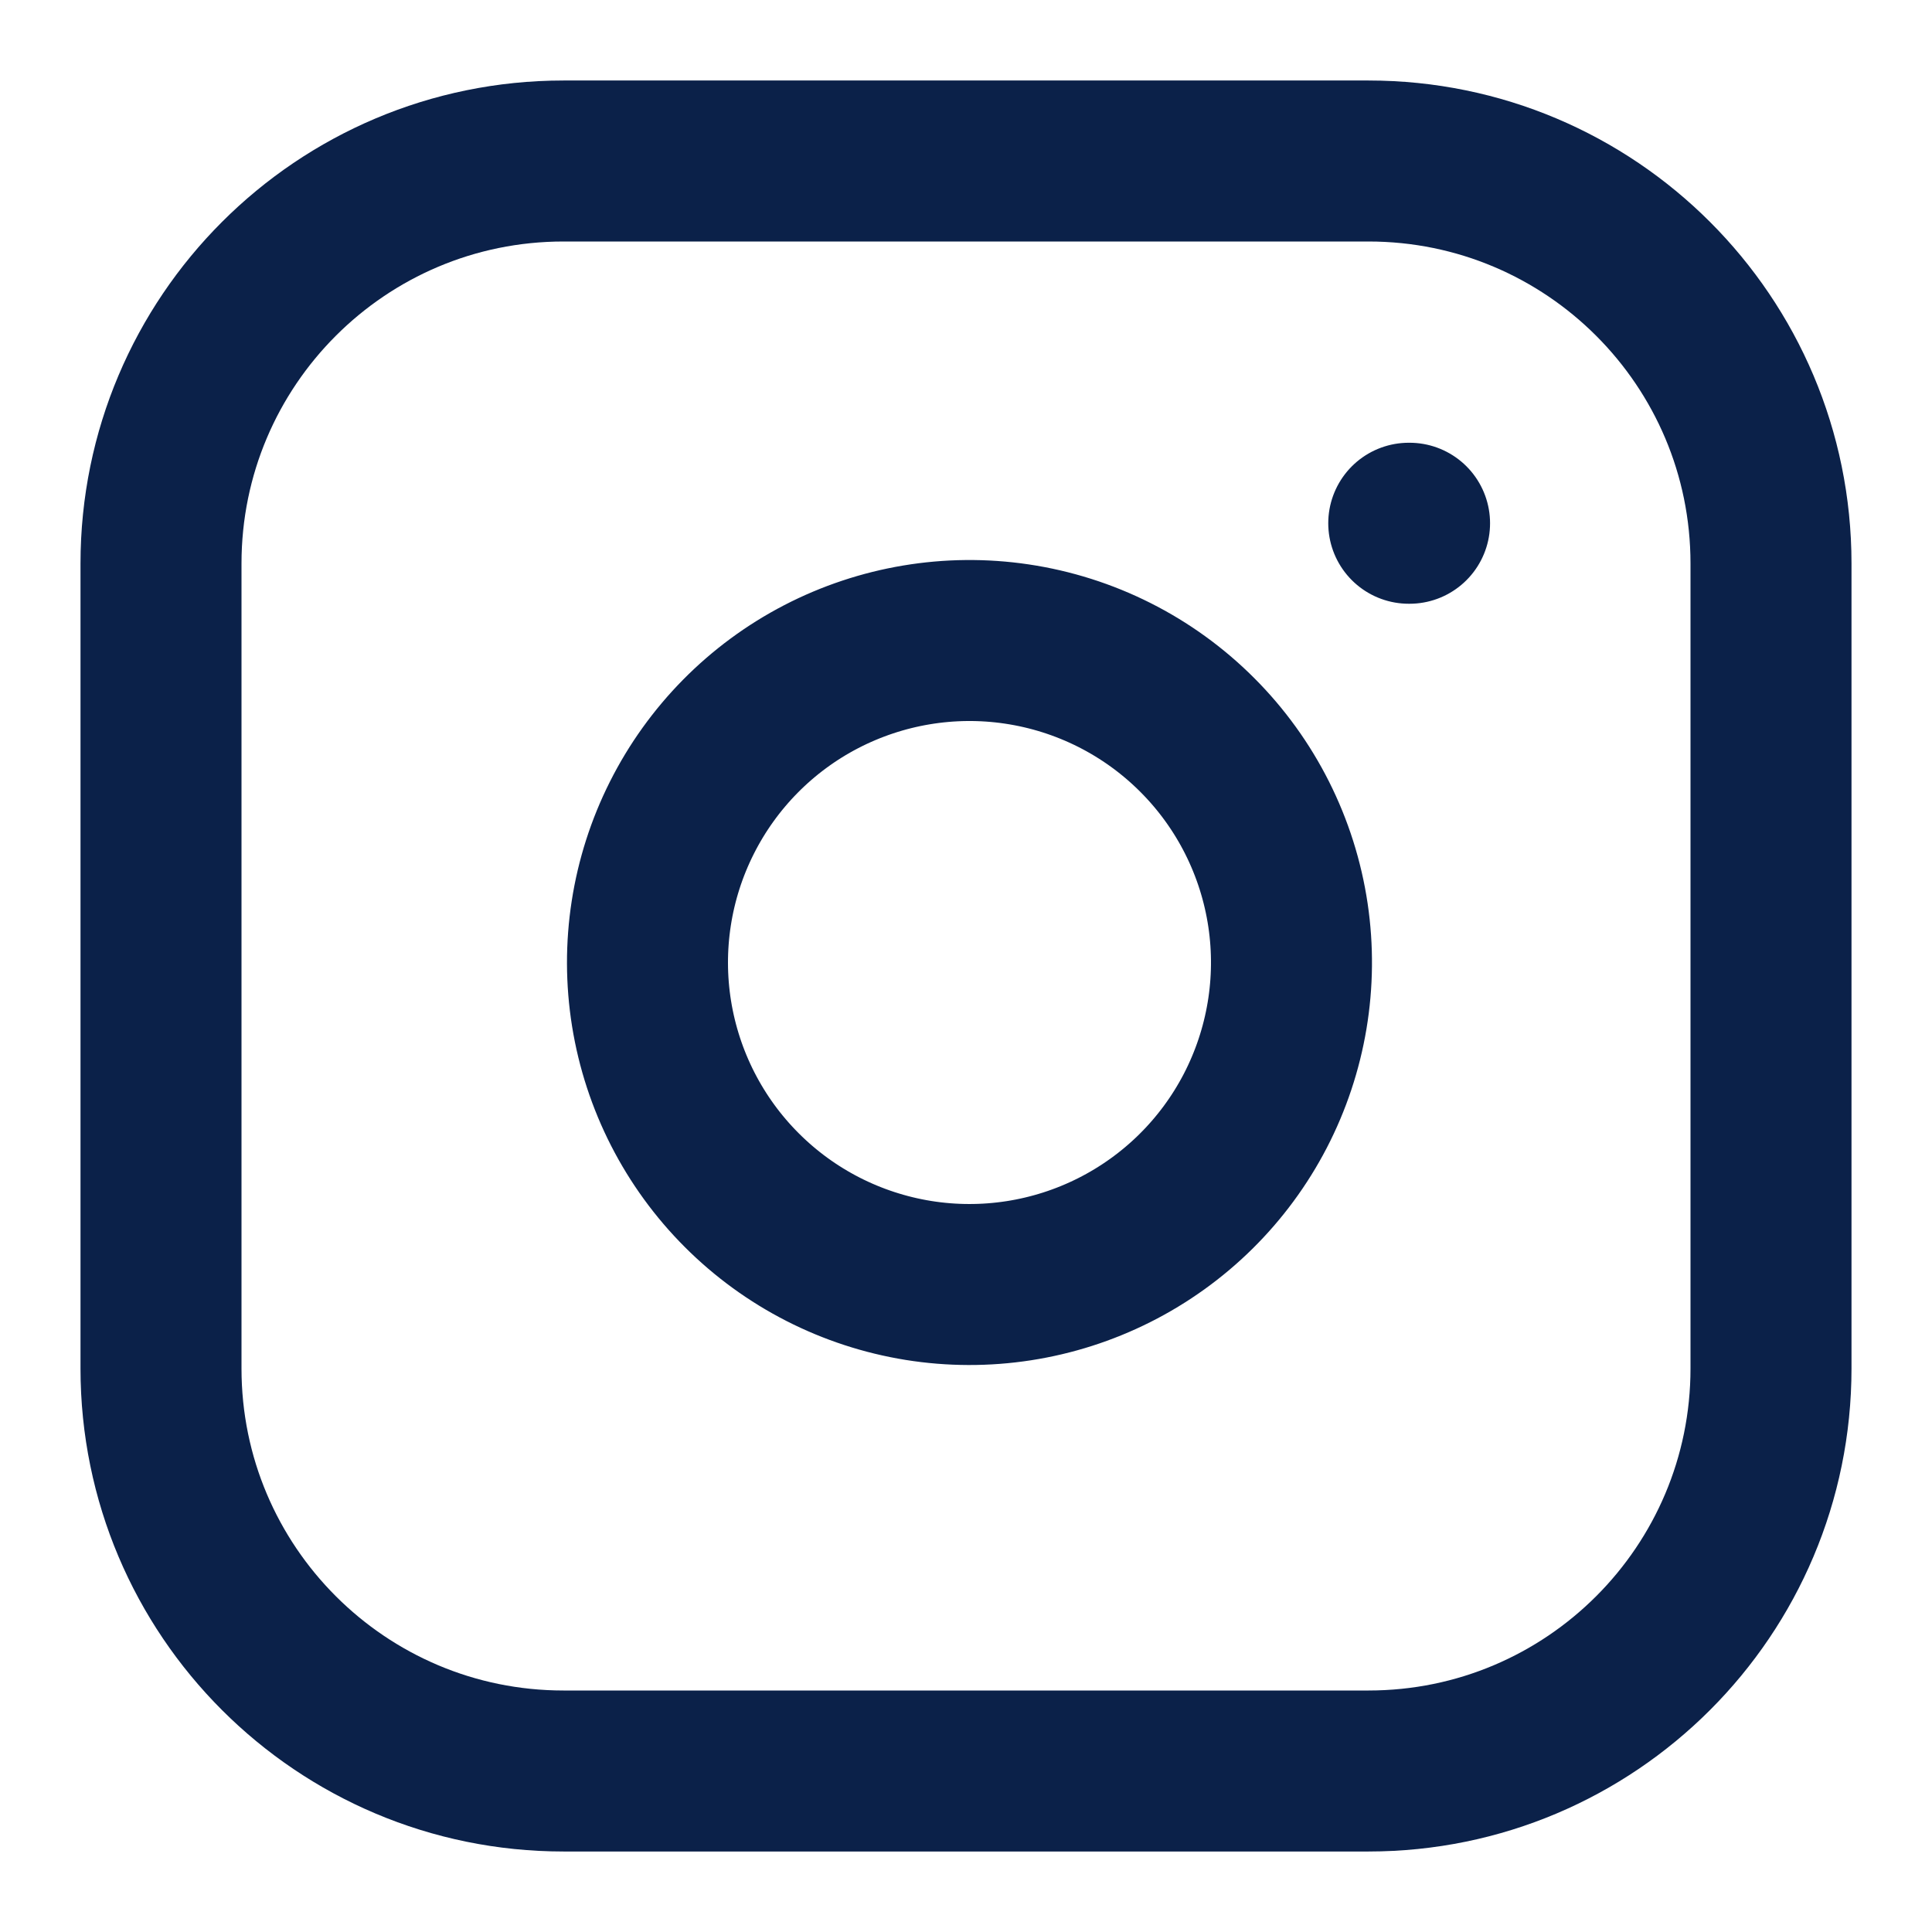
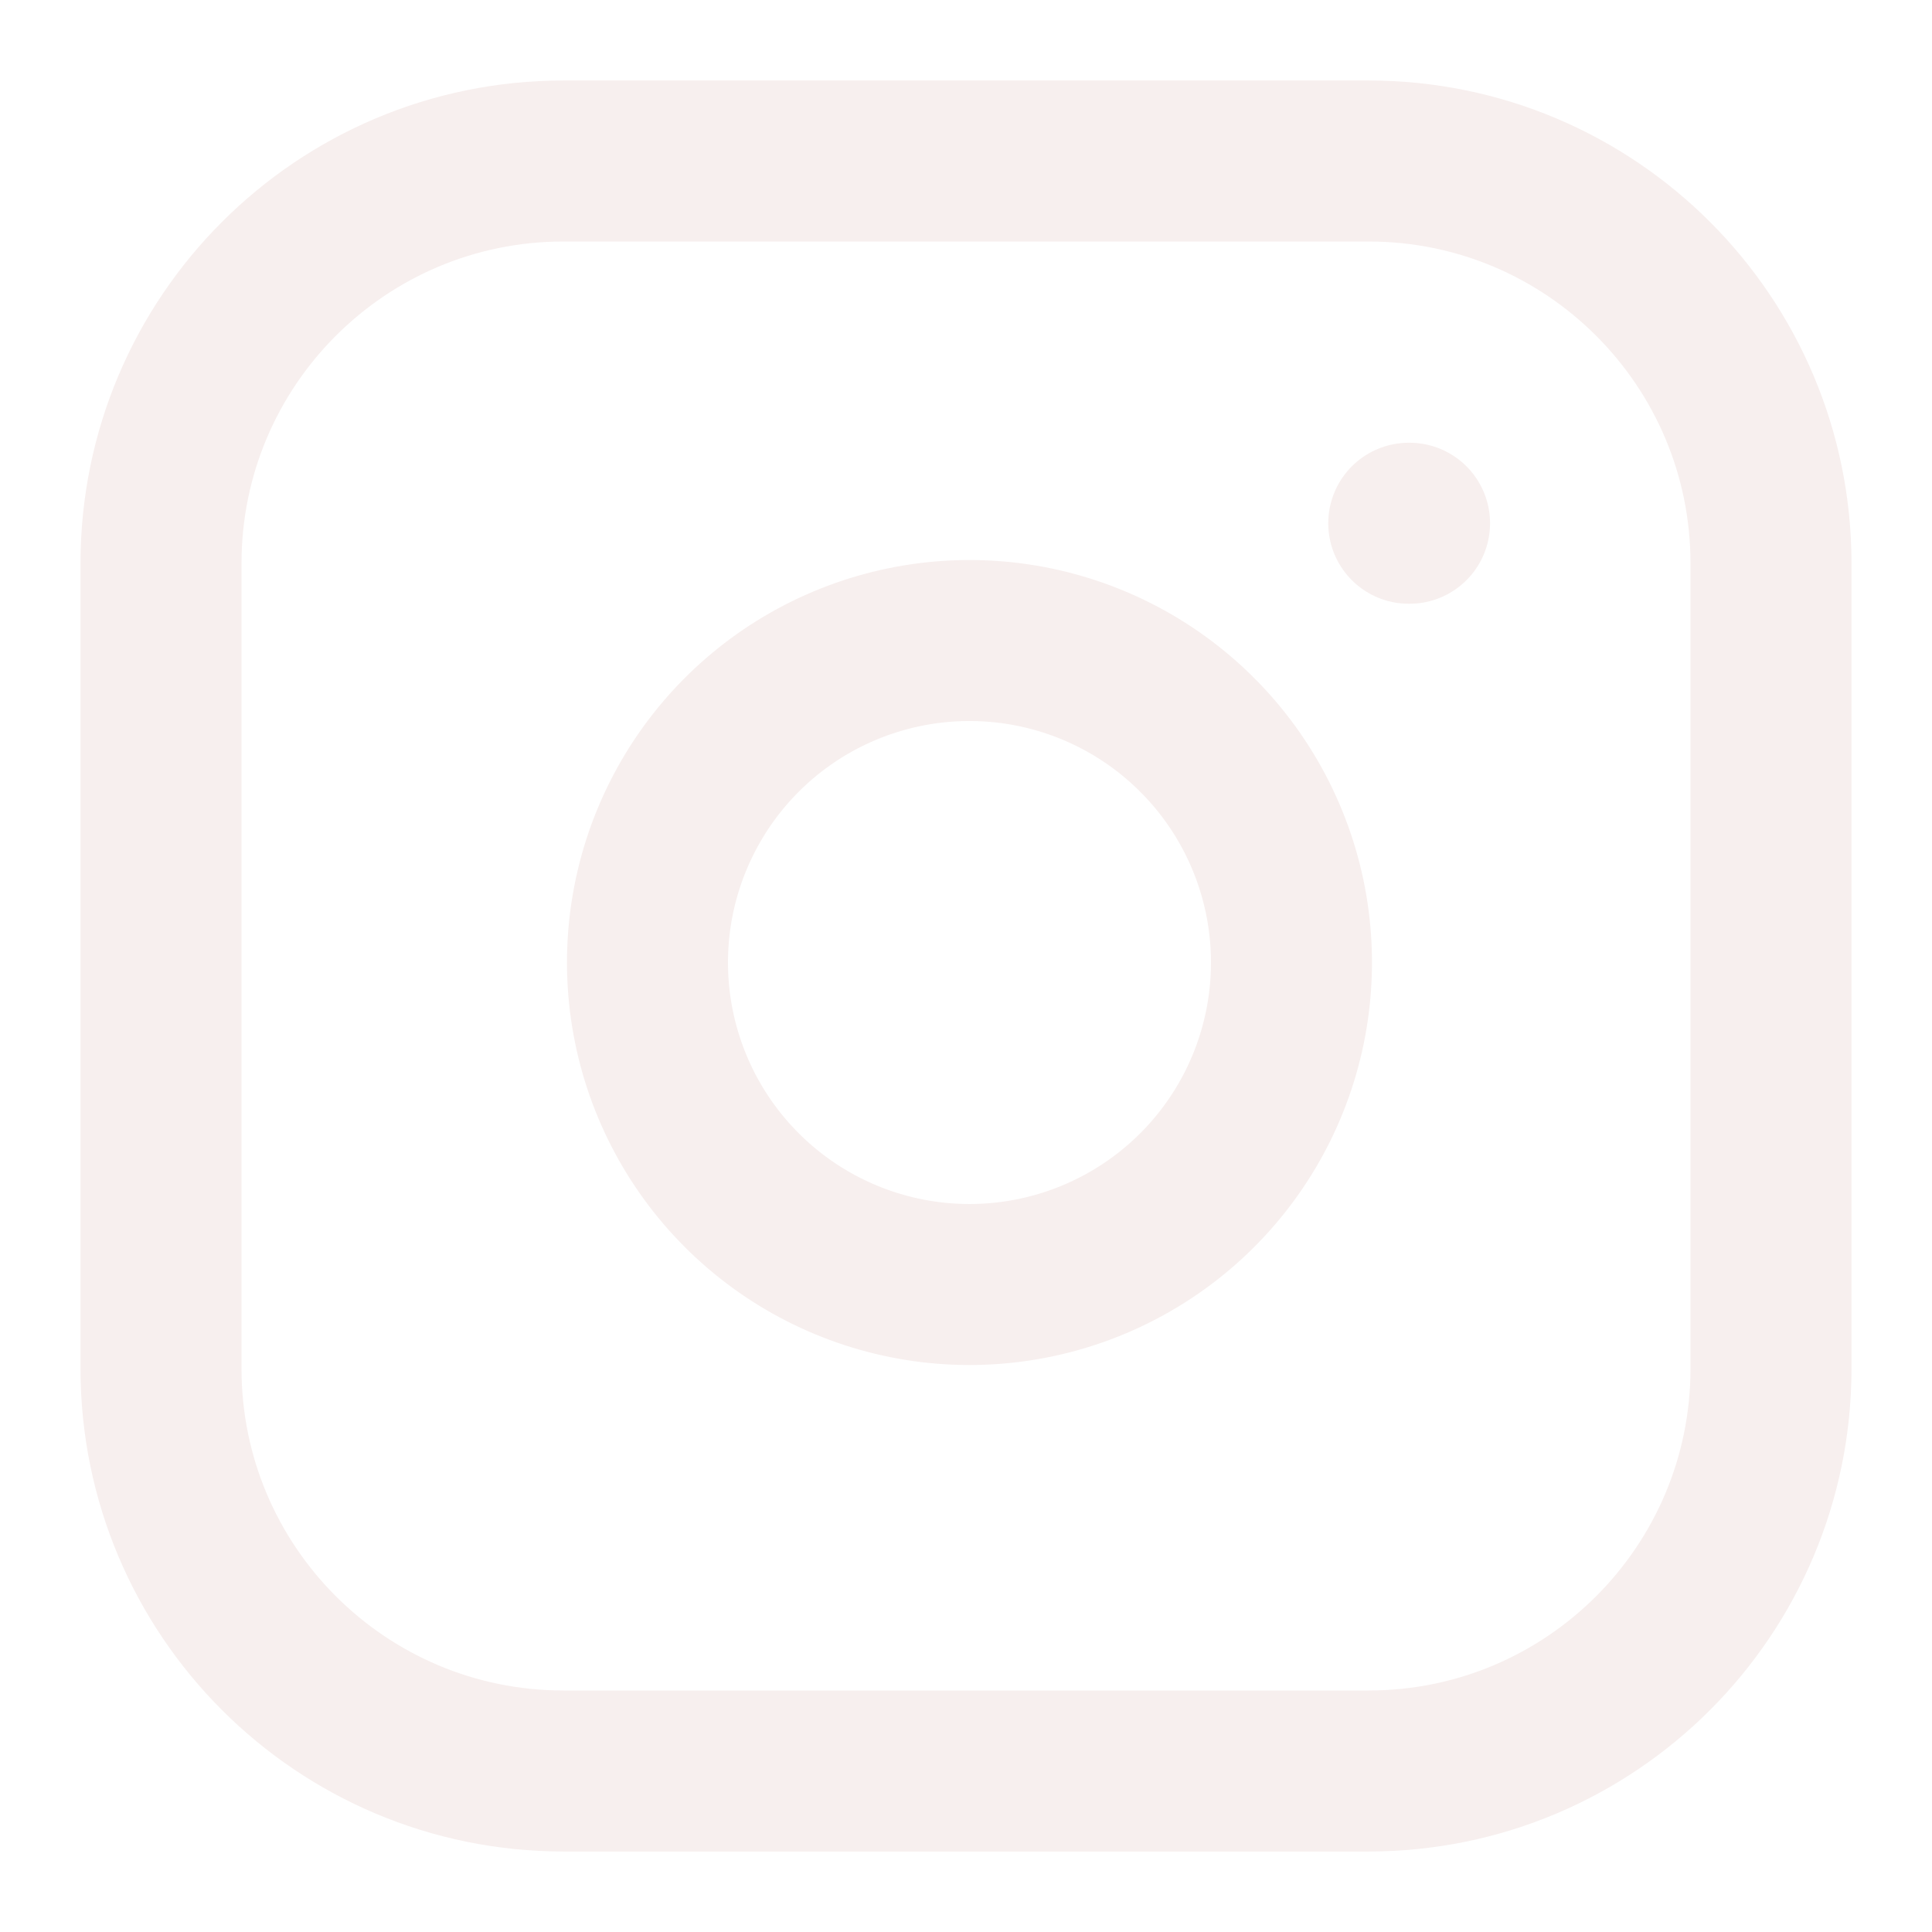
<svg xmlns="http://www.w3.org/2000/svg" width="48" height="48" viewBox="0 0 48 48" fill="none">
-   <path d="M35 13H35.02M14 4H34C39.523 4 44 8.477 44 14V34C44 39.523 39.523 44 34 44H14C8.477 44 4 39.523 4 34V14C4 8.477 8.477 4 14 4ZM32 22.74C32.247 24.404 31.962 26.104 31.188 27.598C30.413 29.092 29.186 30.303 27.683 31.059C26.18 31.816 24.477 32.079 22.816 31.812C21.154 31.544 19.619 30.76 18.43 29.57C17.24 28.381 16.456 26.846 16.188 25.184C15.921 23.523 16.184 21.82 16.941 20.317C17.697 18.814 18.908 17.587 20.402 16.812C21.896 16.038 23.596 15.753 25.26 16C26.958 16.252 28.53 17.043 29.743 18.257C30.957 19.47 31.748 21.042 32 22.74Z" stroke="#0B2149" stroke-width="4" stroke-linecap="round" stroke-linejoin="round" />
+   <path d="M35 13H35.02M14 4H34C39.523 4 44 8.477 44 14V34C44 39.523 39.523 44 34 44H14C8.477 44 4 39.523 4 34V14C4 8.477 8.477 4 14 4ZM32 22.74C32.247 24.404 31.962 26.104 31.188 27.598C30.413 29.092 29.186 30.303 27.683 31.059C26.18 31.816 24.477 32.079 22.816 31.812C21.154 31.544 19.619 30.76 18.43 29.57C17.24 28.381 16.456 26.846 16.188 25.184C15.921 23.523 16.184 21.82 16.941 20.317C17.697 18.814 18.908 17.587 20.402 16.812C21.896 16.038 23.596 15.753 25.26 16C26.958 16.252 28.53 17.043 29.743 18.257C30.957 19.47 31.748 21.042 32 22.74Z" stroke="#F7EFEE" stroke-width="4" stroke-linecap="round" stroke-linejoin="round" />
</svg>
